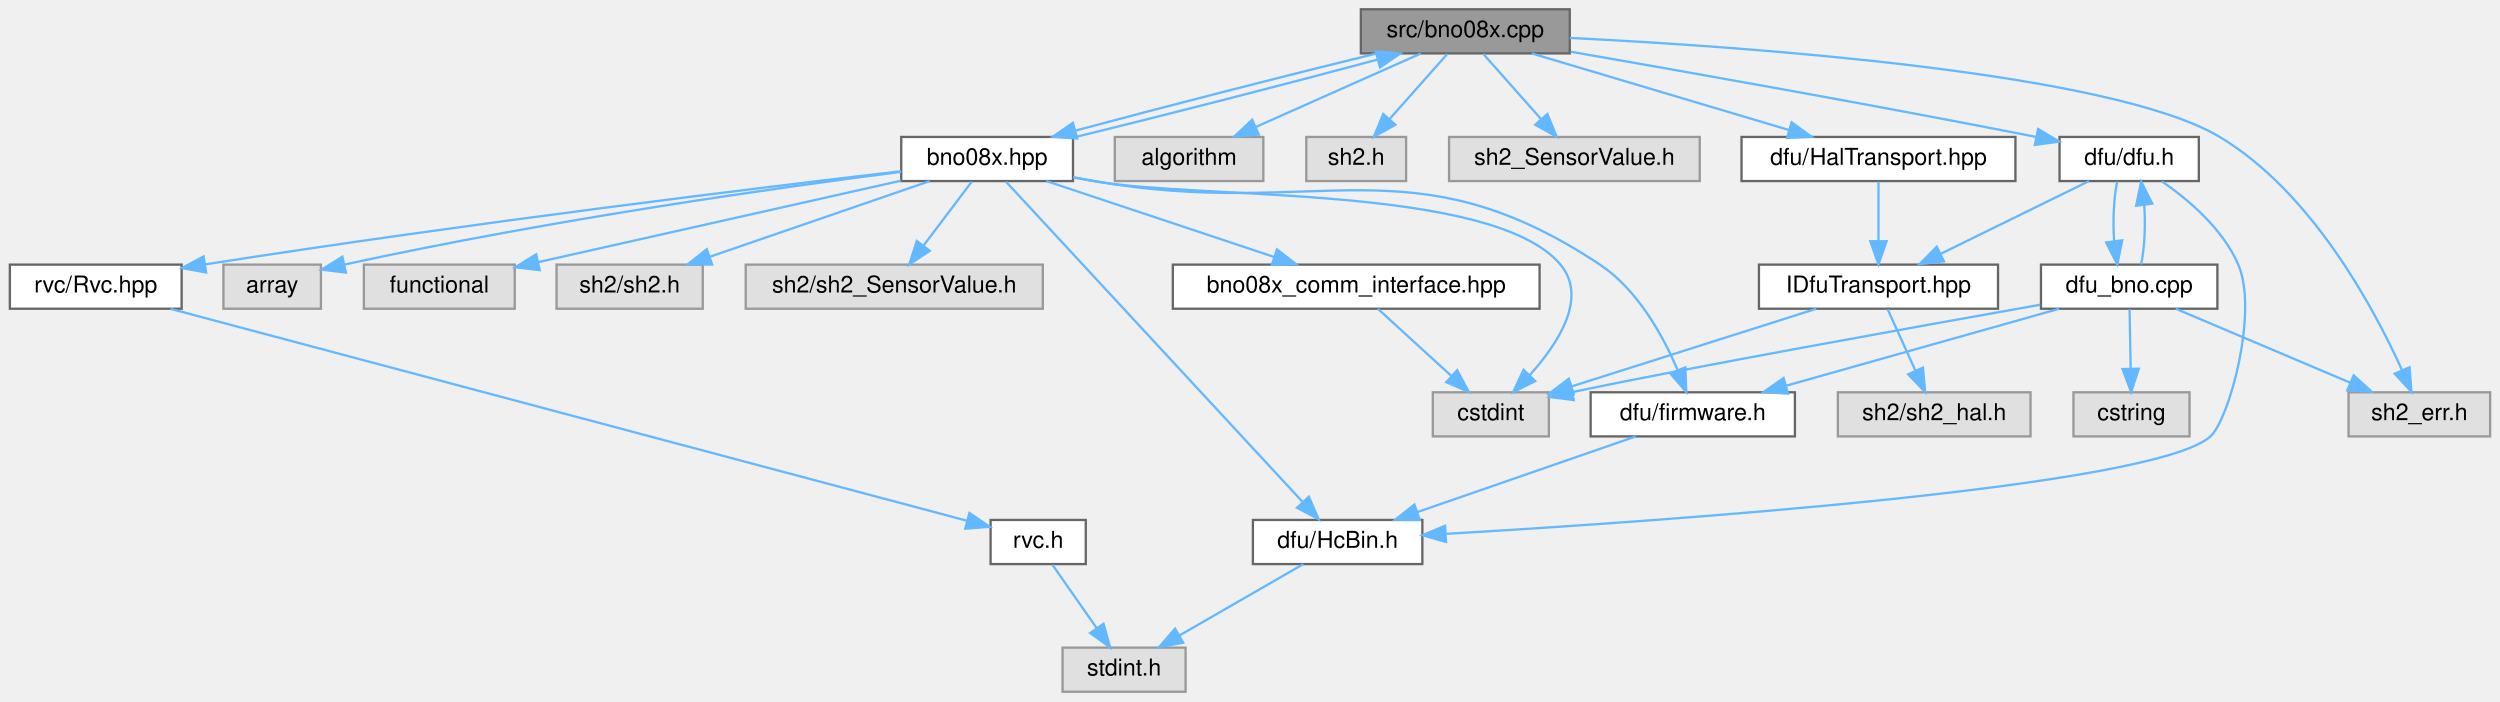
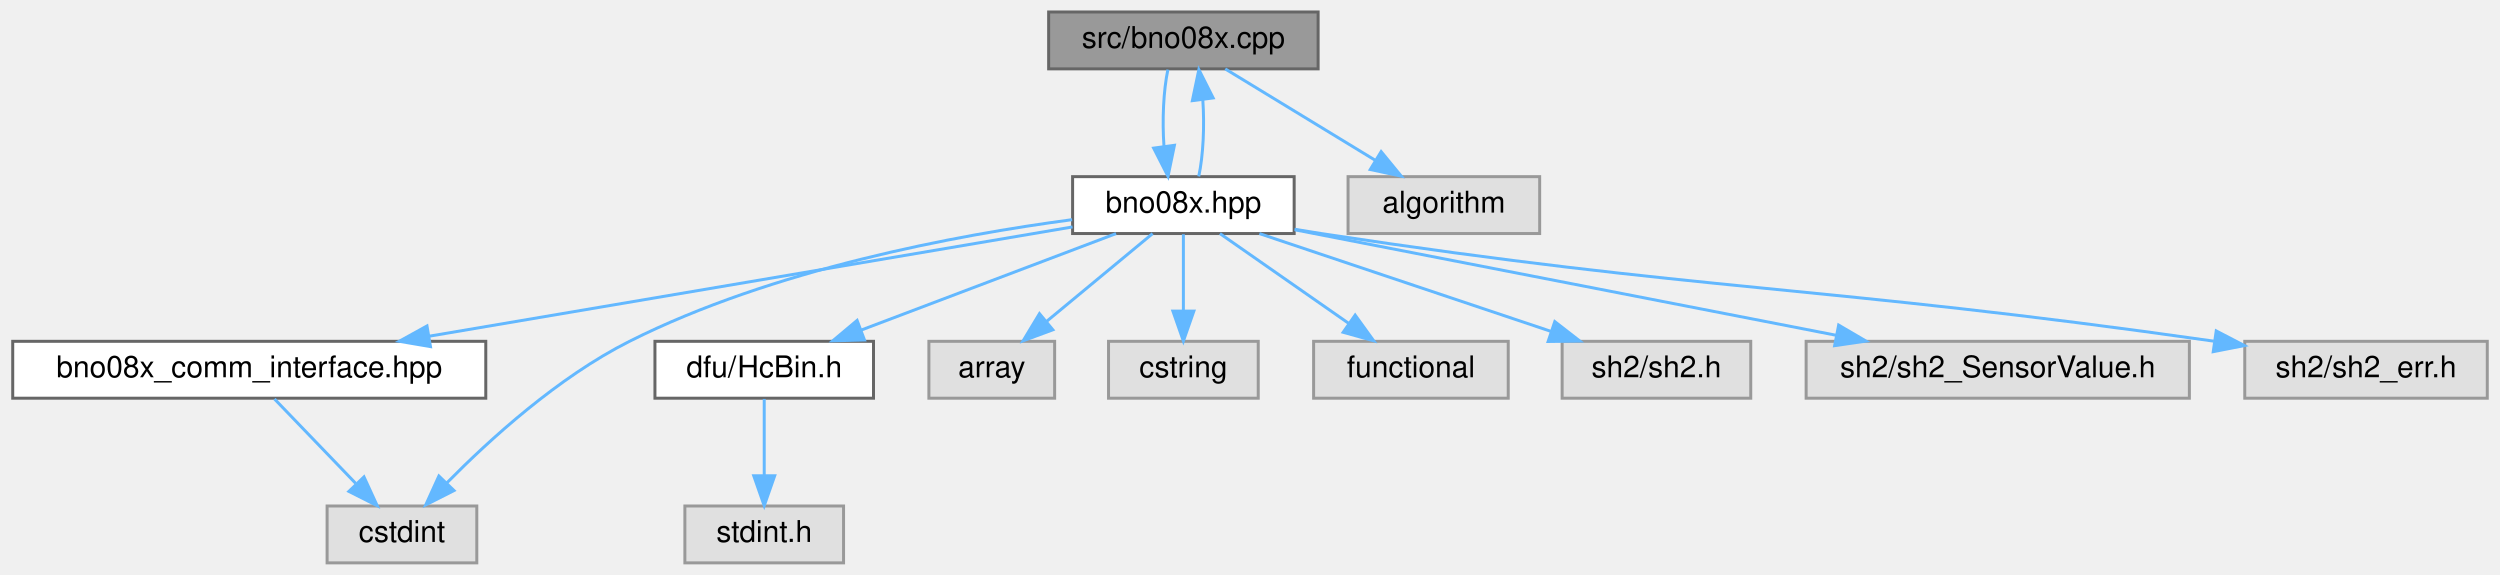
- <svg xmlns="http://www.w3.org/2000/svg" xmlns:xlink="http://www.w3.org/1999/xlink" width="1077pt" height="302pt" viewBox="0.00 0.00 1076.50 302.00">
-   <g id="graph0" class="graph" transform="scale(1 1) rotate(0) translate(4 298)">
+ <svg xmlns="http://www.w3.org/2000/svg" xmlns:xlink="http://www.w3.org/1999/xlink" width="835pt" height="192pt" viewBox="0.00 0.00 834.50 192.00">
+   <g id="graph0" class="graph" transform="scale(1 1) rotate(0) translate(4 188)">
    <g id="Node000001" class="node">
      <g id="a_Node000001">
-         <a xlink:title="Template implementation of the BNO08x C++ driver.">
-           <polygon fill="#999999" stroke="#666666" points="672,-294 582,-294 582,-275 672,-275 672,-294" />
-           <text text-anchor="middle" x="627" y="-282" font-family="Helvetica,sans-Serif" font-size="10.00">src/bno08x.cpp</text>
+         <a xlink:title="Template method implementations for the BNO085 driver class.">
+           <polygon fill="#999999" stroke="#666666" points="436,-184 346,-184 346,-165 436,-165 436,-184" />
+           <text text-anchor="middle" x="391" y="-172" font-family="Helvetica,sans-Serif" font-size="10.00">src/bno08x.cpp</text>
        </a>
      </g>
    </g>
    <g id="Node000002" class="node">
      <g id="a_Node000002">
-         <a xlink:href="bno08x_8hpp.html" target="_top" xlink:title="High level C++ interface for the BNO08x IMU family.">
-           <polygon fill="white" stroke="#666666" points="458,-239 384,-239 384,-220 458,-220 458,-239" />
-           <text text-anchor="middle" x="421" y="-227" font-family="Helvetica,sans-Serif" font-size="10.00">bno08x.hpp</text>
+         <a xlink:href="bno08x_8hpp.html" target="_top" xlink:title="High-level C++ driver for the BNO08x 9-axis IMU family.">
+           <polygon fill="white" stroke="#666666" points="428,-129 354,-129 354,-110 428,-110 428,-129" />
+           <text text-anchor="middle" x="391" y="-117" font-family="Helvetica,sans-Serif" font-size="10.00">bno08x.hpp</text>
        </a>
      </g>
    </g>
    <g id="edge1_Node000001_Node000002" class="edge">
      <g id="a_edge1_Node000001_Node000002">
        <a xlink:title=" ">
-           <path fill="none" stroke="#63b8ff" d="M588.79,-274.98C551.77,-265.97 496.13,-251.7 459.14,-241.76" />
-           <polygon fill="#63b8ff" stroke="#63b8ff" points="459.79,-238.32 449.23,-239.08 457.97,-245.07 459.79,-238.32" />
-         </a>
-       </g>
-     </g>
-     <g id="Node000014" class="node">
-       <g id="a_Node000014">
-         <a xlink:title=" ">
-           <polygon fill="#e0e0e0" stroke="#999999" points="540,-239 476,-239 476,-220 540,-220 540,-239" />
-           <text text-anchor="middle" x="508" y="-227" font-family="Helvetica,sans-Serif" font-size="10.00">algorithm</text>
-         </a>
-       </g>
-     </g>
-     <g id="edge17_Node000001_Node000014" class="edge">
-       <g id="a_edge17_Node000001_Node000014">
-         <a xlink:title=" ">
-           <path fill="none" stroke="#63b8ff" d="M607.88,-274.98C588.65,-266.42 558.77,-253.11 536.69,-243.28" />
-           <polygon fill="#63b8ff" stroke="#63b8ff" points="538.03,-240.04 527.47,-239.17 535.18,-246.44 538.03,-240.04" />
-         </a>
-       </g>
-     </g>
-     <g id="Node000015" class="node">
-       <g id="a_Node000015">
-         <a xlink:title=" ">
-           <polygon fill="#e0e0e0" stroke="#999999" points="601.5,-239 558.5,-239 558.5,-220 601.5,-220 601.5,-239" />
-           <text text-anchor="middle" x="580" y="-227" font-family="Helvetica,sans-Serif" font-size="10.00">sh2.h</text>
-         </a>
-       </g>
-     </g>
-     <g id="edge18_Node000001_Node000015" class="edge">
-       <g id="a_edge18_Node000001_Node000015">
-         <a xlink:title=" ">
-           <path fill="none" stroke="#63b8ff" d="M619.24,-274.75C612.53,-267.18 602.66,-256.05 594.49,-246.84" />
-           <polygon fill="#63b8ff" stroke="#63b8ff" points="596.87,-244.25 587.62,-239.09 591.63,-248.89 596.87,-244.25" />
-         </a>
-       </g>
-     </g>
-     <g id="Node000016" class="node">
-       <g id="a_Node000016">
-         <a xlink:title=" ">
-           <polygon fill="#e0e0e0" stroke="#999999" points="728,-239 620,-239 620,-220 728,-220 728,-239" />
-           <text text-anchor="middle" x="674" y="-227" font-family="Helvetica,sans-Serif" font-size="10.00">sh2_SensorValue.h</text>
-         </a>
-       </g>
-     </g>
-     <g id="edge19_Node000001_Node000016" class="edge">
-       <g id="a_edge19_Node000001_Node000016">
-         <a xlink:title=" ">
-           <path fill="none" stroke="#63b8ff" d="M634.76,-274.75C641.47,-267.18 651.34,-256.05 659.51,-246.84" />
-           <polygon fill="#63b8ff" stroke="#63b8ff" points="662.37,-248.89 666.38,-239.09 657.13,-244.25 662.37,-248.89" />
-         </a>
-       </g>
-     </g>
-     <g id="Node000017" class="node">
-       <g id="a_Node000017">
-         <a xlink:title=" ">
-           <polygon fill="#e0e0e0" stroke="#999999" points="1068.5,-129 1007.5,-129 1007.5,-110 1068.5,-110 1068.5,-129" />
-           <text text-anchor="middle" x="1038" y="-117" font-family="Helvetica,sans-Serif" font-size="10.00">sh2_err.h</text>
-         </a>
-       </g>
-     </g>
-     <g id="edge20_Node000001_Node000017" class="edge">
-       <g id="a_edge20_Node000001_Node000017">
-         <a xlink:title=" ">
-           <path fill="none" stroke="#63b8ff" d="M672.03,-281.66C749.87,-277.79 905.71,-266.72 952,-239 991.66,-215.25 1018.37,-165.44 1030.52,-138.58" />
-           <polygon fill="#63b8ff" stroke="#63b8ff" points="1033.81,-139.78 1034.58,-129.22 1027.39,-137 1033.81,-139.78" />
-         </a>
-       </g>
-     </g>
-     <g id="Node000018" class="node">
-       <g id="a_Node000018">
-         <a xlink:href="HalTransport_8hpp.html" target="_top" xlink:title=" ">
-           <polygon fill="white" stroke="#666666" points="864,-239 746,-239 746,-220 864,-220 864,-239" />
-           <text text-anchor="middle" x="805" y="-227" font-family="Helvetica,sans-Serif" font-size="10.00">dfu/HalTransport.hpp</text>
-         </a>
-       </g>
-     </g>
-     <g id="edge21_Node000001_Node000018" class="edge">
-       <g id="a_edge21_Node000001_Node000018">
-         <a xlink:title=" ">
-           <path fill="none" stroke="#63b8ff" d="M655.6,-274.98C685.61,-266.05 732.98,-251.94 766.32,-242.02" />
-           <polygon fill="#63b8ff" stroke="#63b8ff" points="767.59,-245.29 776.18,-239.08 765.59,-238.58 767.59,-245.29" />
-         </a>
-       </g>
-     </g>
-     <g id="Node000021" class="node">
-       <g id="a_Node000021">
-         <a xlink:href="dfu_8h.html" target="_top" xlink:title=" ">
-           <polygon fill="white" stroke="#666666" points="943,-239 883,-239 883,-220 943,-220 943,-239" />
-           <text text-anchor="middle" x="913" y="-227" font-family="Helvetica,sans-Serif" font-size="10.00">dfu/dfu.h</text>
-         </a>
-       </g>
-     </g>
-     <g id="edge25_Node000001_Node000021" class="edge">
-       <g id="a_edge25_Node000001_Node000021">
-         <a xlink:title=" ">
-           <path fill="none" stroke="#63b8ff" d="M672.42,-275.71C721.84,-267.13 803.16,-252.73 873,-239 873.1,-238.98 873.2,-238.96 873.3,-238.94" />
-           <polygon fill="#63b8ff" stroke="#63b8ff" points="873.77,-242.42 882.88,-237 872.38,-235.56 873.77,-242.42" />
-         </a>
-       </g>
-     </g>
-     <g id="edge16_Node000002_Node000001" class="edge">
-       <g id="a_edge16_Node000002_Node000001">
-         <a xlink:title=" ">
-           <path fill="none" stroke="#63b8ff" d="M458.05,-238.73C495.11,-247.74 551.64,-262.23 589.01,-272.28" />
-           <polygon fill="#63b8ff" stroke="#63b8ff" points="588.45,-275.75 599.02,-274.98 590.28,-268.99 588.45,-275.75" />
+           <path fill="none" stroke="#63b8ff" d="M385.83,-164.75C384.34,-157.8 383.9,-147.85 384.52,-139.13" />
+           <polygon fill="#63b8ff" stroke="#63b8ff" points="388.01,-139.47 385.87,-129.09 381.07,-138.53 388.01,-139.47" />
+         </a>
+       </g>
+     </g>
+     <g id="Node000013" class="node">
+       <g id="a_Node000013">
+         <a xlink:title=" ">
+           <polygon fill="#e0e0e0" stroke="#999999" points="510,-129 446,-129 446,-110 510,-110 510,-129" />
+           <text text-anchor="middle" x="478" y="-117" font-family="Helvetica,sans-Serif" font-size="10.00">algorithm</text>
+         </a>
+       </g>
+     </g>
+     <g id="edge14_Node000001_Node000013" class="edge">
+       <g id="a_edge14_Node000001_Node000013">
+         <a xlink:title=" ">
+           <path fill="none" stroke="#63b8ff" d="M404.98,-164.98C418.47,-156.77 439.13,-144.18 455.04,-134.49" />
+           <polygon fill="#63b8ff" stroke="#63b8ff" points="457.05,-137.36 463.77,-129.17 453.41,-131.38 457.05,-137.36" />
+         </a>
+       </g>
+     </g>
+     <g id="edge13_Node000002_Node000001" class="edge">
+       <g id="a_edge13_Node000002_Node000001">
+         <a xlink:title=" ">
+           <path fill="none" stroke="#63b8ff" d="M396.13,-129.09C397.64,-135.99 398.09,-145.93 397.49,-154.66" />
+           <polygon fill="#63b8ff" stroke="#63b8ff" points="394,-154.38 396.17,-164.75 400.94,-155.29 394,-154.38" />
        </a>
      </g>
    </g>
    <g id="Node000003" class="node">
      <g id="a_Node000003">
-         <a xlink:href="bno08x__comm__interface_8hpp.html" target="_top" xlink:title="CRTP-based communication interface for communicating with the BNO085.">
-           <polygon fill="white" stroke="#666666" points="659,-184 501,-184 501,-165 659,-165 659,-184" />
-           <text text-anchor="middle" x="580" y="-172" font-family="Helvetica,sans-Serif" font-size="10.00">bno08x_comm_interface.hpp</text>
+         <a xlink:href="bno08x__comm__interface_8hpp.html" target="_top" xlink:title="CRTP-based communication interface for the BNO08x IMU family.">
+           <polygon fill="white" stroke="#666666" points="158,-74 0,-74 0,-55 158,-55 158,-74" />
+           <text text-anchor="middle" x="79" y="-62" font-family="Helvetica,sans-Serif" font-size="10.00">bno08x_comm_interface.hpp</text>
        </a>
      </g>
    </g>
    <g id="edge2_Node000002_Node000003" class="edge">
      <g id="a_edge2_Node000002_Node000003">
        <a xlink:title=" ">
-           <path fill="none" stroke="#63b8ff" d="M446.55,-219.98C473.12,-211.13 514.94,-197.19 544.67,-187.28" />
-           <polygon fill="#63b8ff" stroke="#63b8ff" points="545.87,-190.56 554.25,-184.08 543.66,-183.92 545.87,-190.56" />
+           <path fill="none" stroke="#63b8ff" d="M353.98,-112.21C300.89,-103.19 202.54,-86.49 138.98,-75.69" />
+           <polygon fill="#63b8ff" stroke="#63b8ff" points="139.53,-72.23 129.09,-74.01 138.36,-79.13 139.53,-72.23" />
        </a>
      </g>
    </g>
    <g id="Node000004" class="node">
      <g id="a_Node000004">
        <a xlink:title=" ">
-           <polygon fill="#e0e0e0" stroke="#999999" points="663,-129 613,-129 613,-110 663,-110 663,-129" />
-           <text text-anchor="middle" x="638" y="-117" font-family="Helvetica,sans-Serif" font-size="10.00">cstdint</text>
-         </a>
-       </g>
-     </g>
-     <g id="edge12_Node000002_Node000004" class="edge">
-       <g id="a_edge12_Node000002_Node000004">
-         <a xlink:title=" ">
-           <path fill="none" stroke="#63b8ff" d="M458.15,-221.62C461.15,-221.07 464.12,-220.52 467,-220 511.64,-211.88 638.88,-218.8 668,-184 679.9,-169.77 667.06,-150.03 654.69,-136.35" />
-           <polygon fill="#63b8ff" stroke="#63b8ff" points="657.11,-133.83 647.64,-129.08 652.09,-138.7 657.11,-133.83" />
+           <polygon fill="#e0e0e0" stroke="#999999" points="155,-19 105,-19 105,0 155,0 155,-19" />
+           <text text-anchor="middle" x="130" y="-7" font-family="Helvetica,sans-Serif" font-size="10.00">cstdint</text>
+         </a>
+       </g>
+     </g>
+     <g id="edge7_Node000002_Node000004" class="edge">
+       <g id="a_edge7_Node000002_Node000004">
+         <a xlink:title=" ">
+           <path fill="none" stroke="#63b8ff" d="M353.83,-114.63C315.19,-109.48 253.81,-98.05 206,-74 182.15,-62.01 159.28,-41.2 144.97,-26.69" />
+           <polygon fill="#63b8ff" stroke="#63b8ff" points="147.39,-24.16 137.95,-19.37 142.34,-29.01 147.39,-24.16" />
        </a>
      </g>
    </g>
    <g id="Node000005" class="node">
      <g id="a_Node000005">
        <a xlink:href="HcBin_8h.html" target="_top" xlink:title="API Definition for HcBin objects (Hillcrest Binary Files).">
-           <polygon fill="white" stroke="#666666" points="608.5,-74 535.5,-74 535.5,-55 608.5,-55 608.5,-74" />
-           <text text-anchor="middle" x="572" y="-62" font-family="Helvetica,sans-Serif" font-size="10.00">dfu/HcBin.h</text>
+           <polygon fill="white" stroke="#666666" points="287.5,-74 214.5,-74 214.5,-55 287.5,-55 287.5,-74" />
+           <text text-anchor="middle" x="251" y="-62" font-family="Helvetica,sans-Serif" font-size="10.00">dfu/HcBin.h</text>
        </a>
      </g>
    </g>
    <g id="edge4_Node000002_Node000005" class="edge">
      <g id="a_edge4_Node000002_Node000005">
        <a xlink:title=" ">
-           <path fill="none" stroke="#63b8ff" d="M429.12,-219.74C453.29,-193.65 525.06,-116.17 556.71,-82" />
-           <polygon fill="#63b8ff" stroke="#63b8ff" points="559.61,-84.02 563.84,-74.31 554.48,-79.26 559.61,-84.02" />
+           <path fill="none" stroke="#63b8ff" d="M368.51,-109.98C345.48,-101.27 309.46,-87.63 283.37,-77.75" />
+           <polygon fill="#63b8ff" stroke="#63b8ff" points="284.49,-74.44 273.9,-74.17 282.02,-80.98 284.49,-74.44" />
        </a>
      </g>
    </g>
    <g id="Node000007" class="node">
      <g id="a_Node000007">
-         <a xlink:href="firmware_8h.html" target="_top" xlink:title=" ">
-           <polygon fill="white" stroke="#666666" points="769,-129 681,-129 681,-110 769,-110 769,-129" />
-           <text text-anchor="middle" x="725" y="-117" font-family="Helvetica,sans-Serif" font-size="10.00">dfu/firmware.h</text>
+         <a xlink:title=" ">
+           <polygon fill="#e0e0e0" stroke="#999999" points="348,-74 306,-74 306,-55 348,-55 348,-74" />
+           <text text-anchor="middle" x="327" y="-62" font-family="Helvetica,sans-Serif" font-size="10.00">array</text>
        </a>
      </g>
    </g>
    <g id="edge6_Node000002_Node000007" class="edge">
      <g id="a_edge6_Node000002_Node000007">
        <a xlink:title=" ">
-           <path fill="none" stroke="#63b8ff" d="M458.15,-221.57C461.14,-221.03 464.12,-220.5 467,-220 563.73,-203.08 603.19,-238.32 685,-184 701.25,-173.21 712.17,-153.33 718.44,-138.68" />
-           <polygon fill="#63b8ff" stroke="#63b8ff" points="721.79,-139.73 722.19,-129.14 715.27,-137.16 721.79,-139.73" />
+           <path fill="none" stroke="#63b8ff" d="M380.72,-109.98C371.16,-102.07 356.72,-90.11 345.22,-80.58" />
+           <polygon fill="#63b8ff" stroke="#63b8ff" points="347.4,-77.85 337.47,-74.17 342.94,-83.24 347.4,-77.85" />
        </a>
      </g>
    </g>
    <g id="Node000008" class="node">
      <g id="a_Node000008">
-         <a xlink:href="Rvc_8hpp.html" target="_top" xlink:title=" ">
-           <polygon fill="white" stroke="#666666" points="74,-184 0,-184 0,-165 74,-165 74,-184" />
-           <text text-anchor="middle" x="37" y="-172" font-family="Helvetica,sans-Serif" font-size="10.00">rvc/Rvc.hpp</text>
+         <a xlink:title=" ">
+           <polygon fill="#e0e0e0" stroke="#999999" points="416,-74 366,-74 366,-55 416,-55 416,-74" />
+           <text text-anchor="middle" x="391" y="-62" font-family="Helvetica,sans-Serif" font-size="10.00">cstring</text>
        </a>
      </g>
    </g>
    <g id="edge8_Node000002_Node000008" class="edge">
      <g id="a_edge8_Node000002_Node000008">
        <a xlink:title=" ">
-           <path fill="none" stroke="#63b8ff" d="M383.9,-224.25C323.35,-217.18 199.31,-202.12 84.17,-184.11" />
-           <polygon fill="#63b8ff" stroke="#63b8ff" points="84.55,-180.63 74.13,-182.53 83.46,-187.54 84.55,-180.63" />
+           <path fill="none" stroke="#63b8ff" d="M391,-109.75C391,-102.8 391,-92.85 391,-84.13" />
+           <polygon fill="#63b8ff" stroke="#63b8ff" points="394.5,-84.09 391,-74.09 387.5,-84.09 394.5,-84.09" />
+         </a>
+       </g>
+     </g>
+     <g id="Node000009" class="node">
+       <g id="a_Node000009">
+         <a xlink:title=" ">
+           <polygon fill="#e0e0e0" stroke="#999999" points="499.5,-74 434.5,-74 434.5,-55 499.5,-55 499.5,-74" />
+           <text text-anchor="middle" x="467" y="-62" font-family="Helvetica,sans-Serif" font-size="10.00">functional</text>
+         </a>
+       </g>
+     </g>
+     <g id="edge9_Node000002_Node000009" class="edge">
+       <g id="a_edge9_Node000002_Node000009">
+         <a xlink:title=" ">
+           <path fill="none" stroke="#63b8ff" d="M403.21,-109.98C414.78,-101.92 432.38,-89.65 446.16,-80.03" />
+           <polygon fill="#63b8ff" stroke="#63b8ff" points="448.37,-82.76 454.57,-74.17 444.36,-77.02 448.37,-82.76" />
        </a>
      </g>
    </g>
    <g id="Node000010" class="node">
      <g id="a_Node000010">
        <a xlink:title=" ">
-           <polygon fill="#e0e0e0" stroke="#999999" points="134,-184 92,-184 92,-165 134,-165 134,-184" />
-           <text text-anchor="middle" x="113" y="-172" font-family="Helvetica,sans-Serif" font-size="10.00">array</text>
-         </a>
-       </g>
-     </g>
-     <g id="edge11_Node000002_Node000010" class="edge">
-       <g id="a_edge11_Node000002_Node000010">
-         <a xlink:title=" ">
-           <path fill="none" stroke="#63b8ff" d="M383.87,-223.97C332.19,-217.35 235.54,-203.86 144.19,-184.04" />
-           <polygon fill="#63b8ff" stroke="#63b8ff" points="144.75,-180.58 134.23,-181.85 143.24,-187.41 144.75,-180.58" />
+           <polygon fill="#e0e0e0" stroke="#999999" points="580.5,-74 517.5,-74 517.5,-55 580.5,-55 580.5,-74" />
+           <text text-anchor="middle" x="549" y="-62" font-family="Helvetica,sans-Serif" font-size="10.00">sh2/sh2.h</text>
+         </a>
+       </g>
+     </g>
+     <g id="edge10_Node000002_Node000010" class="edge">
+       <g id="a_edge10_Node000002_Node000010">
+         <a xlink:title=" ">
+           <path fill="none" stroke="#63b8ff" d="M416.39,-109.98C442.8,-101.13 484.35,-87.19 513.89,-77.28" />
+           <polygon fill="#63b8ff" stroke="#63b8ff" points="515.05,-80.58 523.42,-74.08 512.82,-73.94 515.05,-80.58" />
        </a>
      </g>
    </g>
    <g id="Node000011" class="node">
      <g id="a_Node000011">
        <a xlink:title=" ">
-           <polygon fill="#e0e0e0" stroke="#999999" points="217.5,-184 152.5,-184 152.5,-165 217.5,-165 217.5,-184" />
-           <text text-anchor="middle" x="185" y="-172" font-family="Helvetica,sans-Serif" font-size="10.00">functional</text>
-         </a>
-       </g>
-     </g>
-     <g id="edge13_Node000002_Node000011" class="edge">
-       <g id="a_edge13_Node000002_Node000011">
-         <a xlink:title=" ">
-           <path fill="none" stroke="#63b8ff" d="M383.87,-220.16C341.48,-210.64 272.26,-195.1 227.68,-185.09" />
-           <polygon fill="#63b8ff" stroke="#63b8ff" points="228.26,-181.63 217.74,-182.85 226.73,-188.46 228.26,-181.63" />
+           <polygon fill="#e0e0e0" stroke="#999999" points="727,-74 599,-74 599,-55 727,-55 727,-74" />
+           <text text-anchor="middle" x="663" y="-62" font-family="Helvetica,sans-Serif" font-size="10.00">sh2/sh2_SensorValue.h</text>
+         </a>
+       </g>
+     </g>
+     <g id="edge11_Node000002_Node000011" class="edge">
+       <g id="a_edge11_Node000002_Node000011">
+         <a xlink:title=" ">
+           <path fill="none" stroke="#63b8ff" d="M428.25,-111.24C475,-102.13 555.52,-86.44 609.01,-76.02" />
+           <polygon fill="#63b8ff" stroke="#63b8ff" points="609.86,-79.42 619,-74.07 608.52,-72.55 609.86,-79.42" />
        </a>
      </g>
    </g>
    <g id="Node000012" class="node">
      <g id="a_Node000012">
        <a xlink:title=" ">
-           <polygon fill="#e0e0e0" stroke="#999999" points="298.5,-184 235.5,-184 235.5,-165 298.5,-165 298.5,-184" />
-           <text text-anchor="middle" x="267" y="-172" font-family="Helvetica,sans-Serif" font-size="10.00">sh2/sh2.h</text>
-         </a>
-       </g>
-     </g>
-     <g id="edge14_Node000002_Node000012" class="edge">
-       <g id="a_edge14_Node000002_Node000012">
-         <a xlink:title=" ">
-           <path fill="none" stroke="#63b8ff" d="M396.26,-219.98C370.63,-211.16 330.37,-197.31 301.59,-187.41" />
-           <polygon fill="#63b8ff" stroke="#63b8ff" points="302.53,-184.03 291.94,-184.08 300.25,-190.65 302.53,-184.03" />
-         </a>
-       </g>
-     </g>
-     <g id="Node000013" class="node">
-       <g id="a_Node000013">
-         <a xlink:title=" ">
-           <polygon fill="#e0e0e0" stroke="#999999" points="445,-184 317,-184 317,-165 445,-165 445,-184" />
-           <text text-anchor="middle" x="381" y="-172" font-family="Helvetica,sans-Serif" font-size="10.00">sh2/sh2_SensorValue.h</text>
-         </a>
-       </g>
-     </g>
-     <g id="edge15_Node000002_Node000013" class="edge">
-       <g id="a_edge15_Node000002_Node000013">
-         <a xlink:title=" ">
-           <path fill="none" stroke="#63b8ff" d="M414.39,-219.75C408.74,-212.26 400.46,-201.28 393.55,-192.13" />
-           <polygon fill="#63b8ff" stroke="#63b8ff" points="396.3,-189.96 387.48,-184.09 390.71,-194.18 396.3,-189.96" />
+           <polygon fill="#e0e0e0" stroke="#999999" points="826.5,-74 745.5,-74 745.5,-55 826.5,-55 826.5,-74" />
+           <text text-anchor="middle" x="786" y="-62" font-family="Helvetica,sans-Serif" font-size="10.00">sh2/sh2_err.h</text>
+         </a>
+       </g>
+     </g>
+     <g id="edge12_Node000002_Node000012" class="edge">
+       <g id="a_edge12_Node000002_Node000012">
+         <a xlink:title=" ">
+           <path fill="none" stroke="#63b8ff" d="M428.12,-111.43C431.12,-110.93 434.11,-110.44 437,-110 566.09,-90.32 601.81,-93.07 735.17,-74.05" />
+           <polygon fill="#63b8ff" stroke="#63b8ff" points="735.97,-77.47 745.37,-72.58 734.97,-70.54 735.97,-77.47" />
        </a>
      </g>
    </g>
    <g id="edge3_Node000003_Node000004" class="edge">
      <g id="a_edge3_Node000003_Node000004">
        <a xlink:title=" ">
-           <path fill="none" stroke="#63b8ff" d="M589.32,-164.98C597.81,-157.23 610.56,-145.58 620.88,-136.14" />
-           <polygon fill="#63b8ff" stroke="#63b8ff" points="623.49,-138.5 628.51,-129.17 618.77,-133.33 623.49,-138.5" />
+           <path fill="none" stroke="#63b8ff" d="M87.42,-54.75C94.77,-47.11 105.63,-35.82 114.54,-26.56" />
+           <polygon fill="#63b8ff" stroke="#63b8ff" points="117.32,-28.72 121.74,-19.09 112.28,-23.87 117.32,-28.72" />
        </a>
      </g>
    </g>
    <g id="Node000006" class="node">
      <g id="a_Node000006">
        <a xlink:title=" ">
-           <polygon fill="#e0e0e0" stroke="#999999" points="506.5,-19 453.5,-19 453.5,0 506.5,0 506.5,-19" />
-           <text text-anchor="middle" x="480" y="-7" font-family="Helvetica,sans-Serif" font-size="10.00">stdint.h</text>
+           <polygon fill="#e0e0e0" stroke="#999999" points="277.5,-19 224.5,-19 224.5,0 277.5,0 277.5,-19" />
+           <text text-anchor="middle" x="251" y="-7" font-family="Helvetica,sans-Serif" font-size="10.00">stdint.h</text>
        </a>
      </g>
    </g>
    <g id="edge5_Node000005_Node000006" class="edge">
      <g id="a_edge5_Node000005_Node000006">
        <a xlink:title=" ">
-           <path fill="none" stroke="#63b8ff" d="M557.22,-54.98C542.82,-46.69 520.69,-33.94 503.81,-24.22" />
-           <polygon fill="#63b8ff" stroke="#63b8ff" points="505.46,-21.13 495.05,-19.17 501.97,-27.19 505.46,-21.13" />
-         </a>
-       </g>
-     </g>
-     <g id="edge7_Node000007_Node000005" class="edge">
-       <g id="a_edge7_Node000007_Node000005">
-         <a xlink:title=" ">
-           <path fill="none" stroke="#63b8ff" d="M700.42,-109.98C674.95,-101.16 634.96,-87.31 606.37,-77.41" />
-           <polygon fill="#63b8ff" stroke="#63b8ff" points="607.37,-74.05 596.77,-74.08 605.08,-80.66 607.37,-74.05" />
-         </a>
-       </g>
-     </g>
-     <g id="Node000009" class="node">
-       <g id="a_Node000009">
-         <a xlink:href="rvc_8h.html" target="_top" xlink:title=" ">
-           <polygon fill="white" stroke="#666666" points="463.5,-74 422.5,-74 422.5,-55 463.5,-55 463.5,-74" />
-           <text text-anchor="middle" x="443" y="-62" font-family="Helvetica,sans-Serif" font-size="10.00">rvc.h</text>
-         </a>
-       </g>
-     </g>
-     <g id="edge9_Node000008_Node000009" class="edge">
-       <g id="a_edge9_Node000008_Node000009">
-         <a xlink:title=" ">
-           <path fill="none" stroke="#63b8ff" d="M69.2,-164.94C145.69,-144.59 337.48,-93.57 412.37,-73.65" />
-           <polygon fill="#63b8ff" stroke="#63b8ff" points="413.37,-77 422.14,-71.05 411.57,-70.24 413.37,-77" />
-         </a>
-       </g>
-     </g>
-     <g id="edge10_Node000009_Node000006" class="edge">
-       <g id="a_edge10_Node000009_Node000006">
-         <a xlink:title=" ">
-           <path fill="none" stroke="#63b8ff" d="M449.11,-54.75C454.28,-47.34 461.85,-36.5 468.19,-27.41" />
-           <polygon fill="#63b8ff" stroke="#63b8ff" points="471.15,-29.29 474,-19.09 465.41,-25.29 471.15,-29.29" />
-         </a>
-       </g>
-     </g>
-     <g id="Node000019" class="node">
-       <g id="a_Node000019">
-         <a xlink:href="IDfuTransport_8hpp.html" target="_top" xlink:title="CRTP-based hardware abstraction interface for DFU transport.">
-           <polygon fill="white" stroke="#666666" points="856.5,-184 753.5,-184 753.5,-165 856.5,-165 856.5,-184" />
-           <text text-anchor="middle" x="805" y="-172" font-family="Helvetica,sans-Serif" font-size="10.00">IDfuTransport.hpp</text>
-         </a>
-       </g>
-     </g>
-     <g id="edge22_Node000018_Node000019" class="edge">
-       <g id="a_edge22_Node000018_Node000019">
-         <a xlink:title=" ">
-           <path fill="none" stroke="#63b8ff" d="M805,-219.75C805,-212.8 805,-202.85 805,-194.13" />
-           <polygon fill="#63b8ff" stroke="#63b8ff" points="808.5,-194.09 805,-184.09 801.5,-194.09 808.5,-194.09" />
-         </a>
-       </g>
-     </g>
-     <g id="edge23_Node000019_Node000004" class="edge">
-       <g id="a_edge23_Node000019_Node000004">
-         <a xlink:title=" ">
-           <path fill="none" stroke="#63b8ff" d="M778.17,-164.98C749.55,-155.9 704.11,-141.48 672.77,-131.53" />
-           <polygon fill="#63b8ff" stroke="#63b8ff" points="673.72,-128.16 663.13,-128.47 671.6,-134.84 673.72,-128.16" />
-         </a>
-       </g>
-     </g>
-     <g id="Node000020" class="node">
-       <g id="a_Node000020">
-         <a xlink:title=" ">
-           <polygon fill="#e0e0e0" stroke="#999999" points="870.5,-129 787.5,-129 787.5,-110 870.5,-110 870.5,-129" />
-           <text text-anchor="middle" x="829" y="-117" font-family="Helvetica,sans-Serif" font-size="10.00">sh2/sh2_hal.h</text>
-         </a>
-       </g>
-     </g>
-     <g id="edge24_Node000019_Node000020" class="edge">
-       <g id="a_edge24_Node000019_Node000020">
-         <a xlink:title=" ">
-           <path fill="none" stroke="#63b8ff" d="M808.96,-164.75C812.21,-157.57 816.92,-147.18 820.95,-138.27" />
-           <polygon fill="#63b8ff" stroke="#63b8ff" points="824.17,-139.64 825.11,-129.09 817.8,-136.75 824.17,-139.64" />
-         </a>
-       </g>
-     </g>
-     <g id="edge26_Node000021_Node000005" class="edge">
-       <g id="a_edge26_Node000021_Node000005">
-         <a xlink:title=" ">
-           <path fill="none" stroke="#63b8ff" d="M927.07,-219.89C938.35,-212.1 953.34,-199.48 960,-184 968.75,-163.67 956.12,-117.37 948,-110 924.01,-88.23 714.05,-73.6 618.73,-68.03" />
-           <polygon fill="#63b8ff" stroke="#63b8ff" points="618.69,-64.52 608.51,-67.44 618.29,-71.51 618.69,-64.52" />
-         </a>
-       </g>
-     </g>
-     <g id="edge27_Node000021_Node000019" class="edge">
-       <g id="a_edge27_Node000021_Node000019">
-         <a xlink:title=" ">
-           <path fill="none" stroke="#63b8ff" d="M895.65,-219.98C878.43,-211.54 851.8,-198.47 831.85,-188.68" />
-           <polygon fill="#63b8ff" stroke="#63b8ff" points="833.19,-185.43 822.67,-184.17 830.1,-191.72 833.19,-185.43" />
-         </a>
-       </g>
-     </g>
-     <g id="Node000022" class="node">
-       <g id="a_Node000022">
-         <a xlink:href="dfu__bno_8cpp.html" target="_top" xlink:title=" ">
-           <polygon fill="white" stroke="#666666" points="951,-184 875,-184 875,-165 951,-165 951,-184" />
-           <text text-anchor="middle" x="913" y="-172" font-family="Helvetica,sans-Serif" font-size="10.00">dfu_bno.cpp</text>
-         </a>
-       </g>
-     </g>
-     <g id="edge28_Node000021_Node000022" class="edge">
-       <g id="a_edge28_Node000021_Node000022">
-         <a xlink:title=" ">
-           <path fill="none" stroke="#63b8ff" d="M907.83,-219.75C906.34,-212.8 905.9,-202.85 906.52,-194.13" />
-           <polygon fill="#63b8ff" stroke="#63b8ff" points="910.01,-194.47 907.87,-184.09 903.07,-193.53 910.01,-194.47" />
-         </a>
-       </g>
-     </g>
-     <g id="edge30_Node000022_Node000004" class="edge">
-       <g id="a_edge30_Node000022_Node000004">
-         <a xlink:title=" ">
-           <path fill="none" stroke="#63b8ff" d="M874.67,-166.72C820.69,-157.13 724.01,-139.77 673.3,-129.15" />
-           <polygon fill="#63b8ff" stroke="#63b8ff" points="673.72,-125.66 663.21,-126.99 672.26,-132.5 673.72,-125.66" />
-         </a>
-       </g>
-     </g>
-     <g id="edge32_Node000022_Node000007" class="edge">
-       <g id="a_edge32_Node000022_Node000007">
-         <a xlink:title=" ">
-           <path fill="none" stroke="#63b8ff" d="M882.79,-164.98C850.96,-156.01 800.64,-141.82 765.4,-131.89" />
-           <polygon fill="#63b8ff" stroke="#63b8ff" points="766.02,-128.43 755.44,-129.08 764.12,-135.16 766.02,-128.43" />
-         </a>
-       </g>
-     </g>
-     <g id="edge33_Node000022_Node000017" class="edge">
-       <g id="a_edge33_Node000022_Node000017">
-         <a xlink:title=" ">
-           <path fill="none" stroke="#63b8ff" d="M933.08,-164.98C953.37,-156.38 984.96,-142.99 1008.17,-133.15" />
-           <polygon fill="#63b8ff" stroke="#63b8ff" points="1009.71,-136.3 1017.55,-129.17 1006.98,-129.85 1009.71,-136.3" />
-         </a>
-       </g>
-     </g>
-     <g id="edge29_Node000022_Node000021" class="edge">
-       <g id="a_edge29_Node000022_Node000021">
-         <a xlink:title=" ">
-           <path fill="none" stroke="#63b8ff" d="M918.13,-184.09C919.64,-190.99 920.09,-200.93 919.49,-209.66" />
-           <polygon fill="#63b8ff" stroke="#63b8ff" points="916,-209.38 918.17,-219.75 922.94,-210.29 916,-209.38" />
-         </a>
-       </g>
-     </g>
-     <g id="Node000023" class="node">
-       <g id="a_Node000023">
-         <a xlink:title=" ">
-           <polygon fill="#e0e0e0" stroke="#999999" points="939,-129 889,-129 889,-110 939,-110 939,-129" />
-           <text text-anchor="middle" x="914" y="-117" font-family="Helvetica,sans-Serif" font-size="10.00">cstring</text>
-         </a>
-       </g>
-     </g>
-     <g id="edge31_Node000022_Node000023" class="edge">
-       <g id="a_edge31_Node000022_Node000023">
-         <a xlink:title=" ">
-           <path fill="none" stroke="#63b8ff" d="M913.17,-164.75C913.3,-157.8 913.48,-147.85 913.65,-139.13" />
-           <polygon fill="#63b8ff" stroke="#63b8ff" points="917.15,-139.15 913.84,-129.09 910.15,-139.02 917.15,-139.15" />
+           <path fill="none" stroke="#63b8ff" d="M251,-54.75C251,-47.8 251,-37.85 251,-29.13" />
+           <polygon fill="#63b8ff" stroke="#63b8ff" points="254.5,-29.09 251,-19.09 247.5,-29.09 254.5,-29.09" />
        </a>
      </g>
    </g>
  </g>
</svg>
